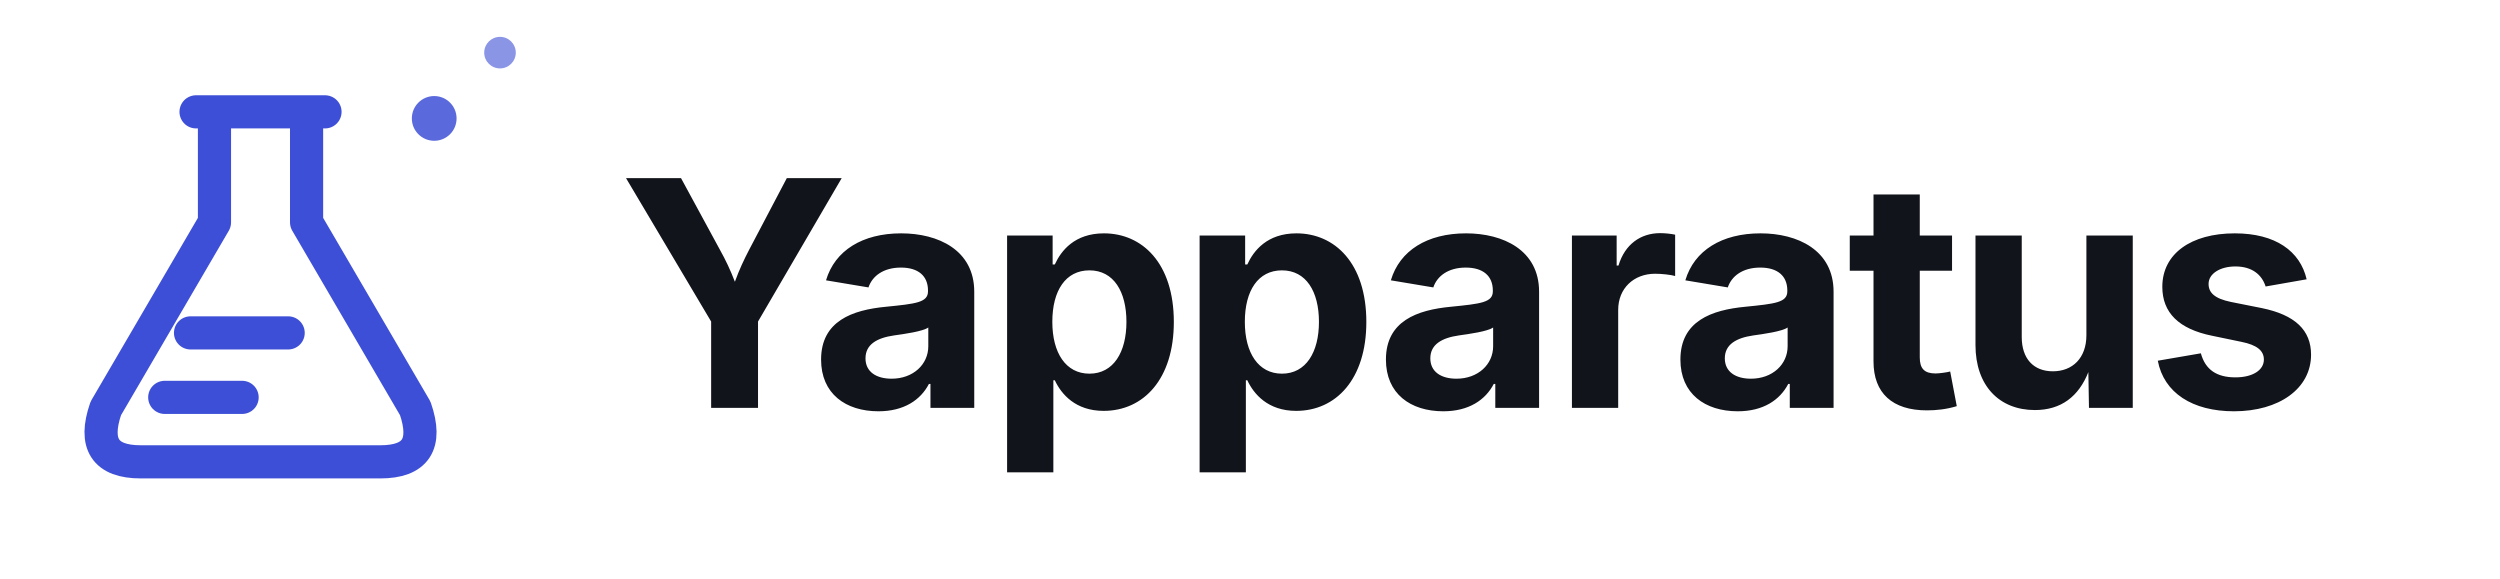
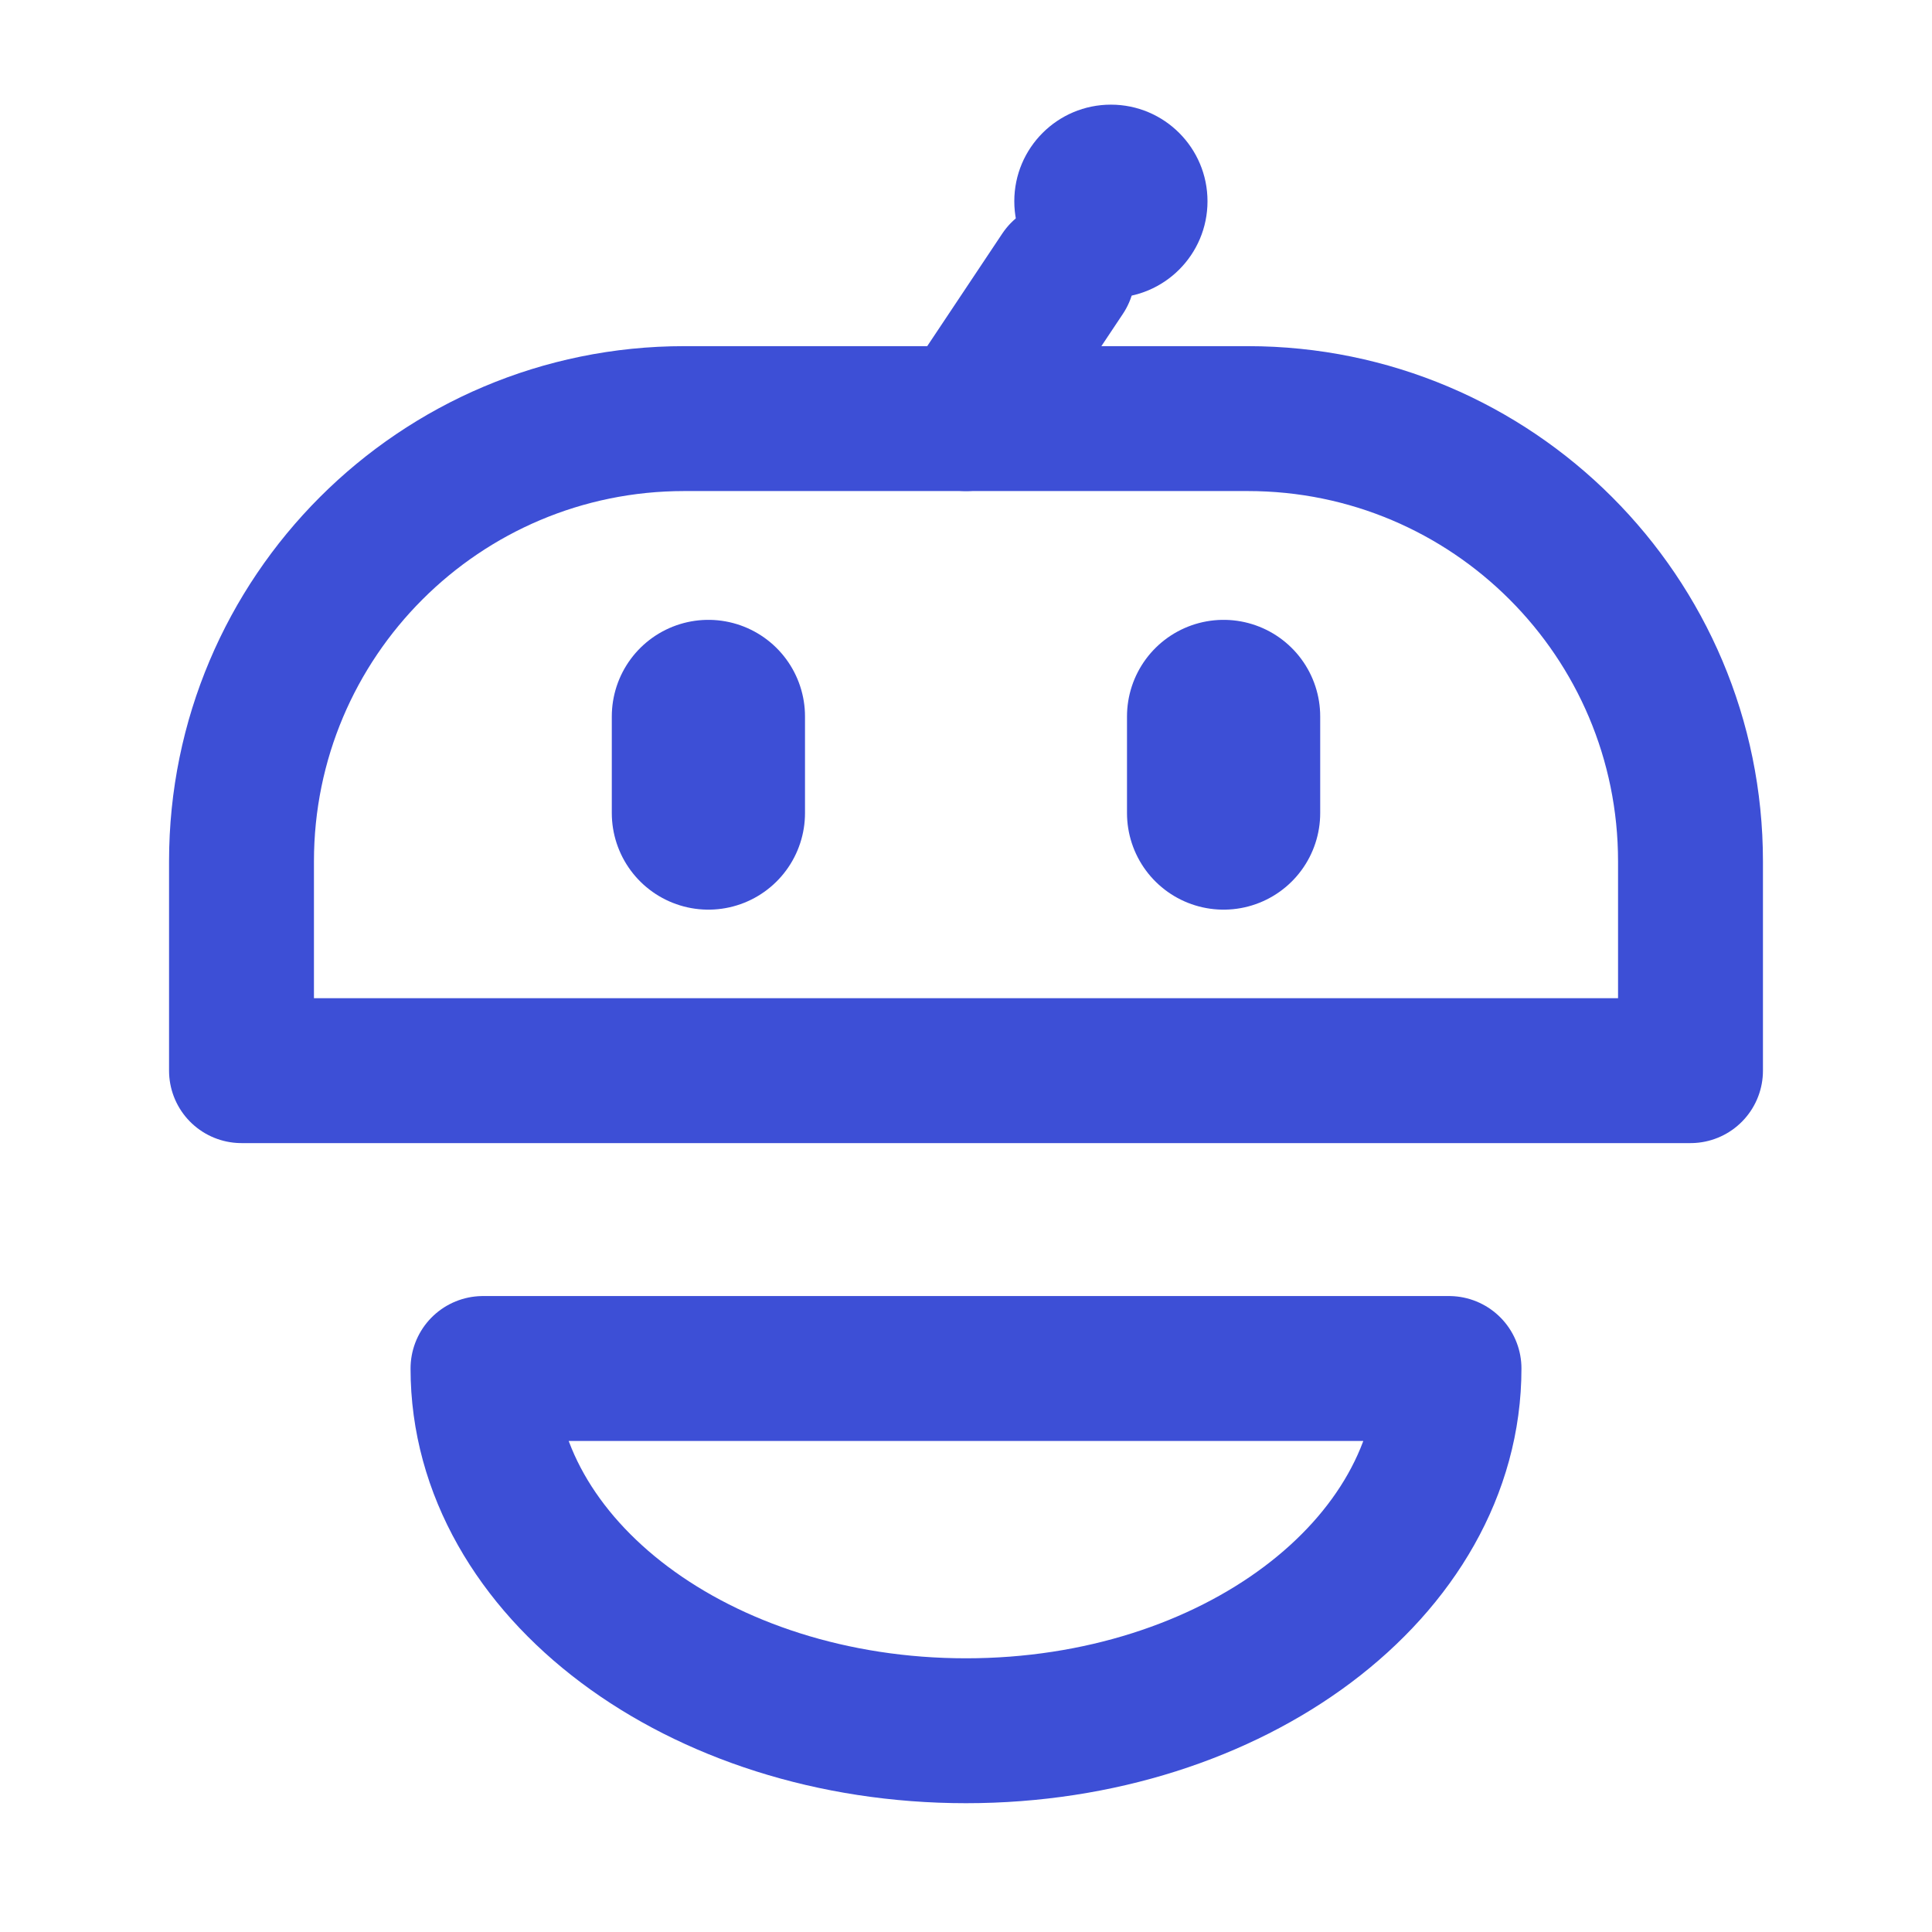
- <svg xmlns="http://www.w3.org/2000/svg" viewBox="0 0 380 88" width="380" height="88" role="img" aria-label="Yapparatus">
-   <g transform="translate(6 10) scale(2.8)" fill="none" stroke="#3d4fd6" stroke-width="1.8" stroke-linecap="round" stroke-linejoin="round">
-     <path d="M8.5 2.5H15.5M9.5 2.5V8.5L3.6 18.6Q2.6 21.5 5.5 21.5H18.5Q21.4 21.5 20.4 18.6L14.5 8.5V2.5M8.2 14.5H13.5M6.8 18H11" />
+ <svg xmlns="http://www.w3.org/2000/svg" viewBox="0 0 24 24" width="256" height="256" role="img" aria-label="Yapparatus">
+   <g fill="none" stroke="#3d4fd6" stroke-width="1.8" stroke-linecap="round" stroke-linejoin="round">
+     <path d="M3 13.3V10.7A5.5 5.5 0 0 1 8.5 5.2h7A5.5 5.5 0 0 1 21 10.7v2.6z" />
+     <path d="M12 5.2L13.2 3.4" />
+     <circle cx="13.8" cy="2.5" r="1.2" fill="#3d4fd6" stroke="none" />
+     <path class="eyes" d="M8.8 8.9V10.1M15.2 8.9V10.1" stroke-width="2.4" />
+     <path class="jaw" d="M6 17H18a6 4.5 0 0 1-12 0z" />
  </g>
-   <g fill="#3d4fd6">
-     <circle cx="66" cy="18" r="3.4" opacity="0.85" />
-     <circle cx="76" cy="8" r="2.4" opacity="0.6" />
-   </g>
-   <text x="94" y="62" fill="#11141b" font-family="Inter, -apple-system, BlinkMacSystemFont, 'Segoe UI', Helvetica, Arial, sans-serif" font-size="48" font-weight="650" letter-spacing="-1">Yapparatus</text>
</svg>
